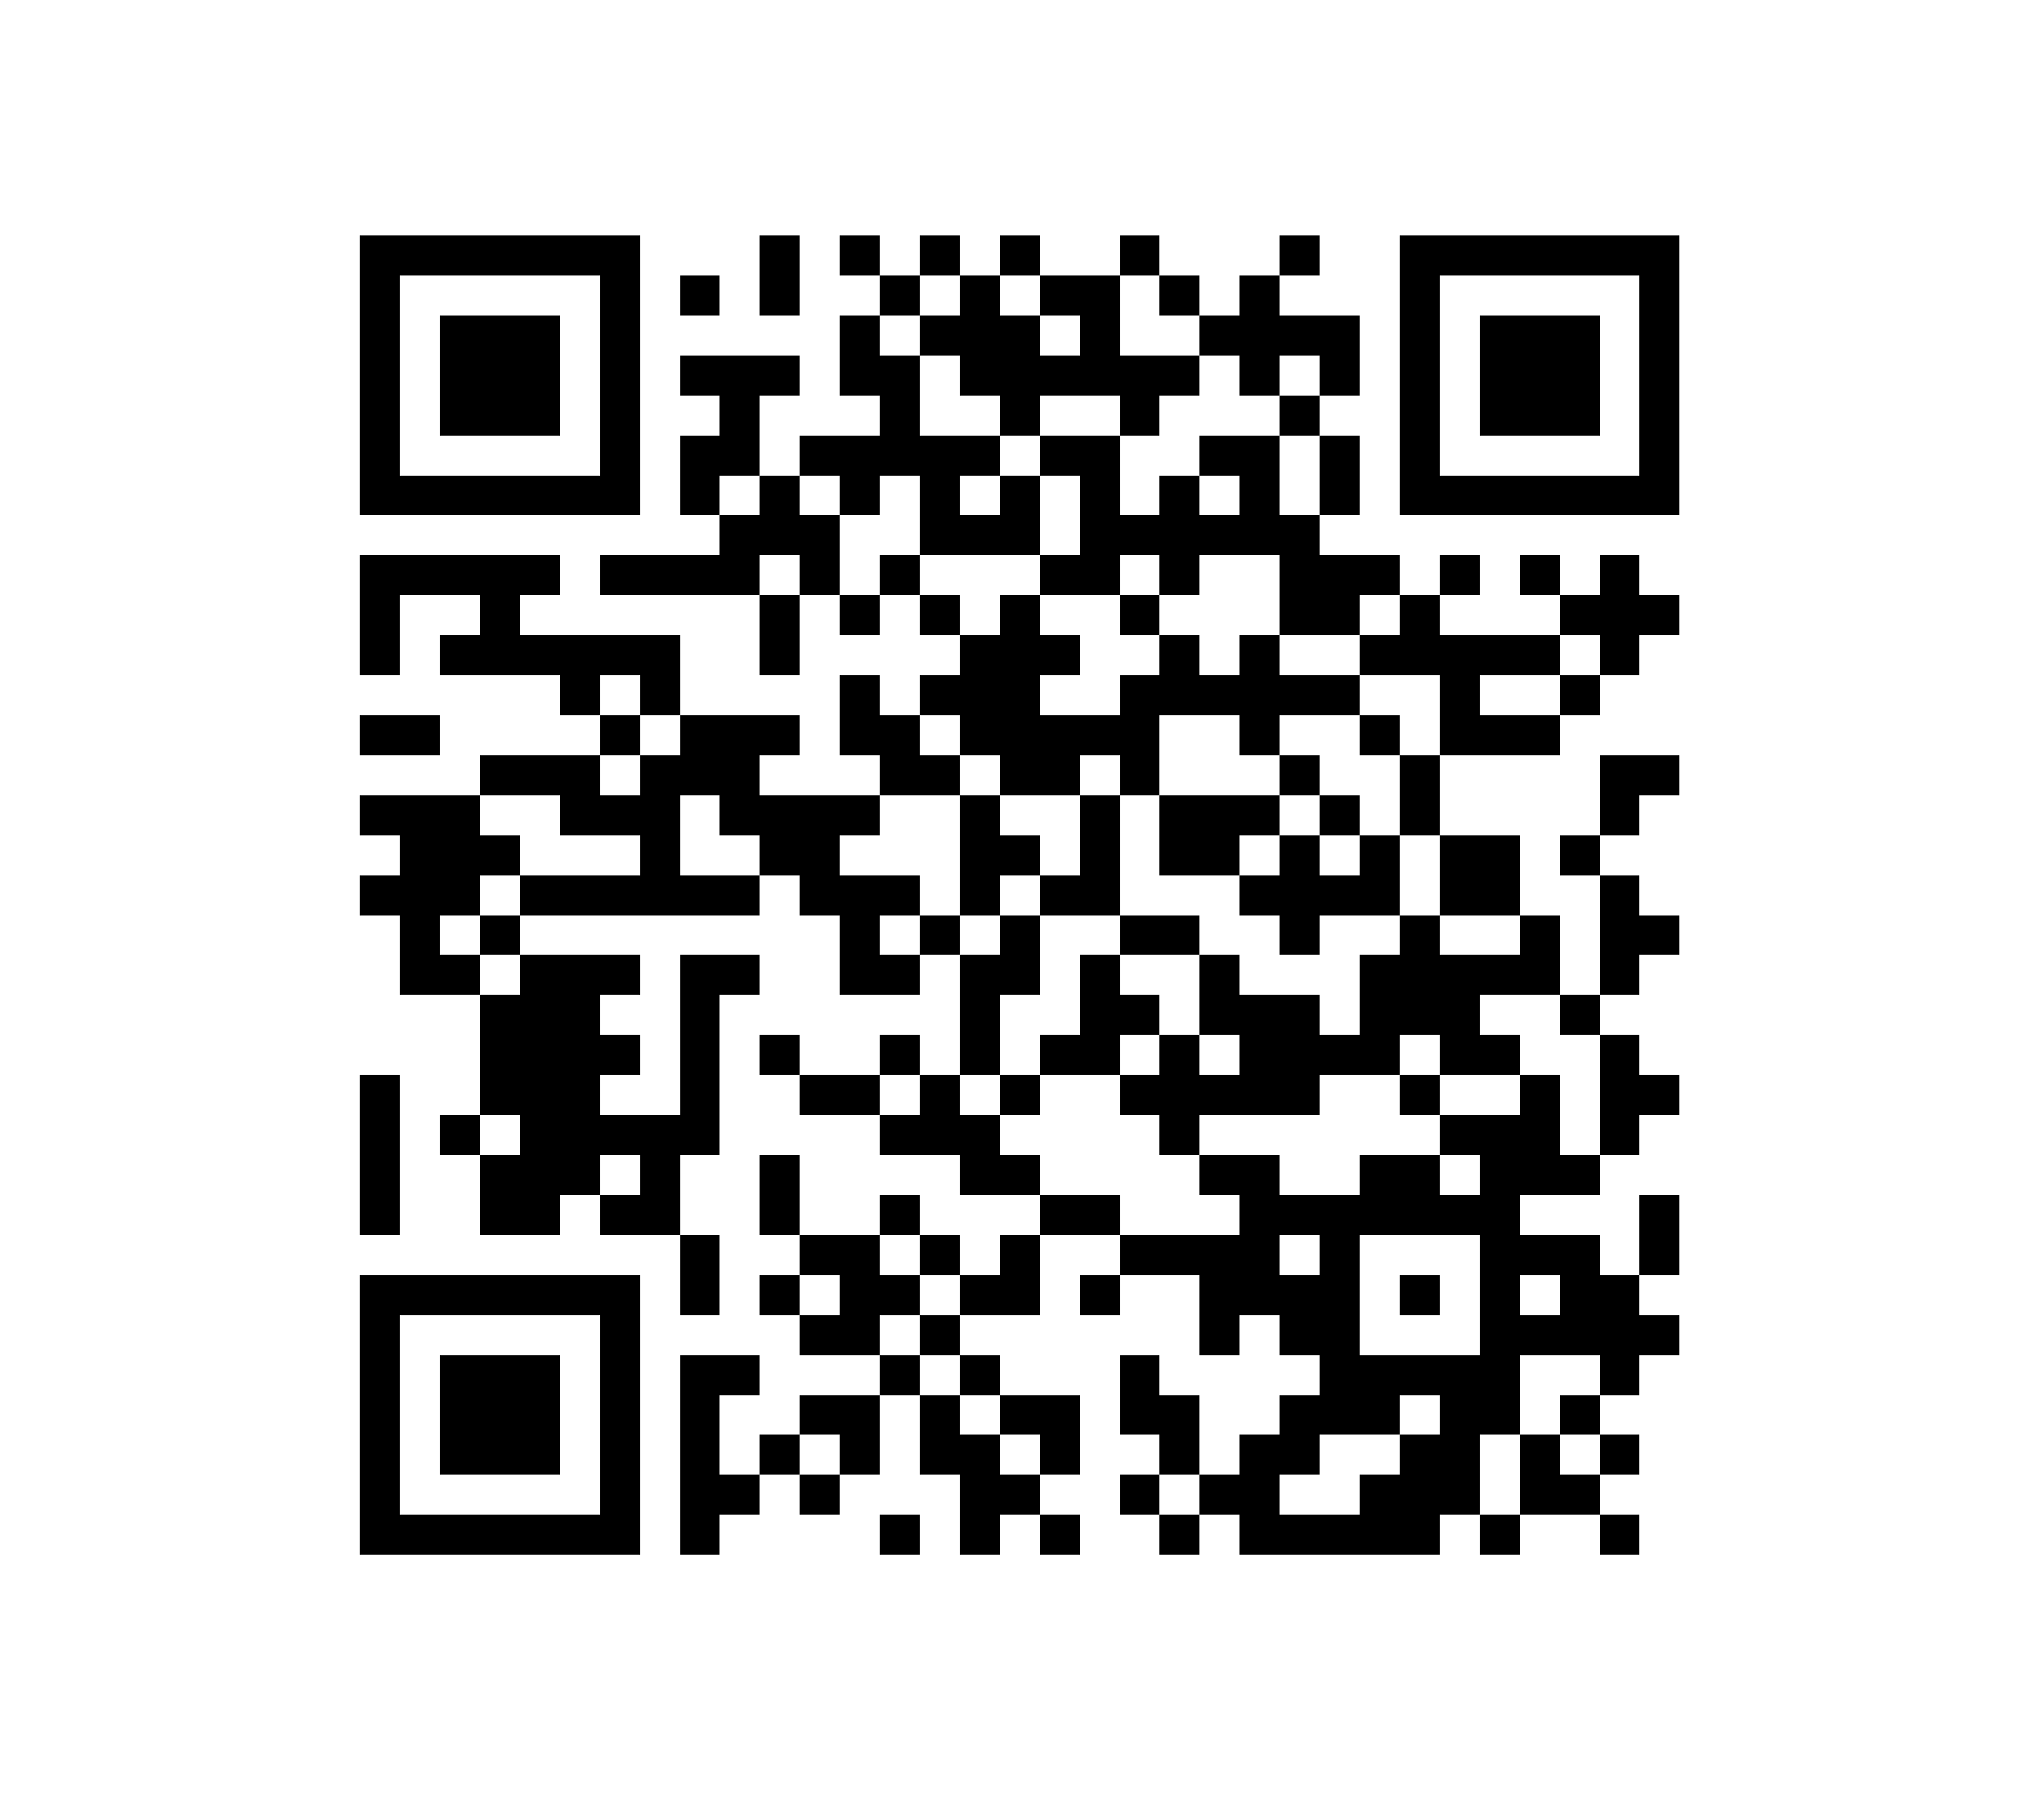
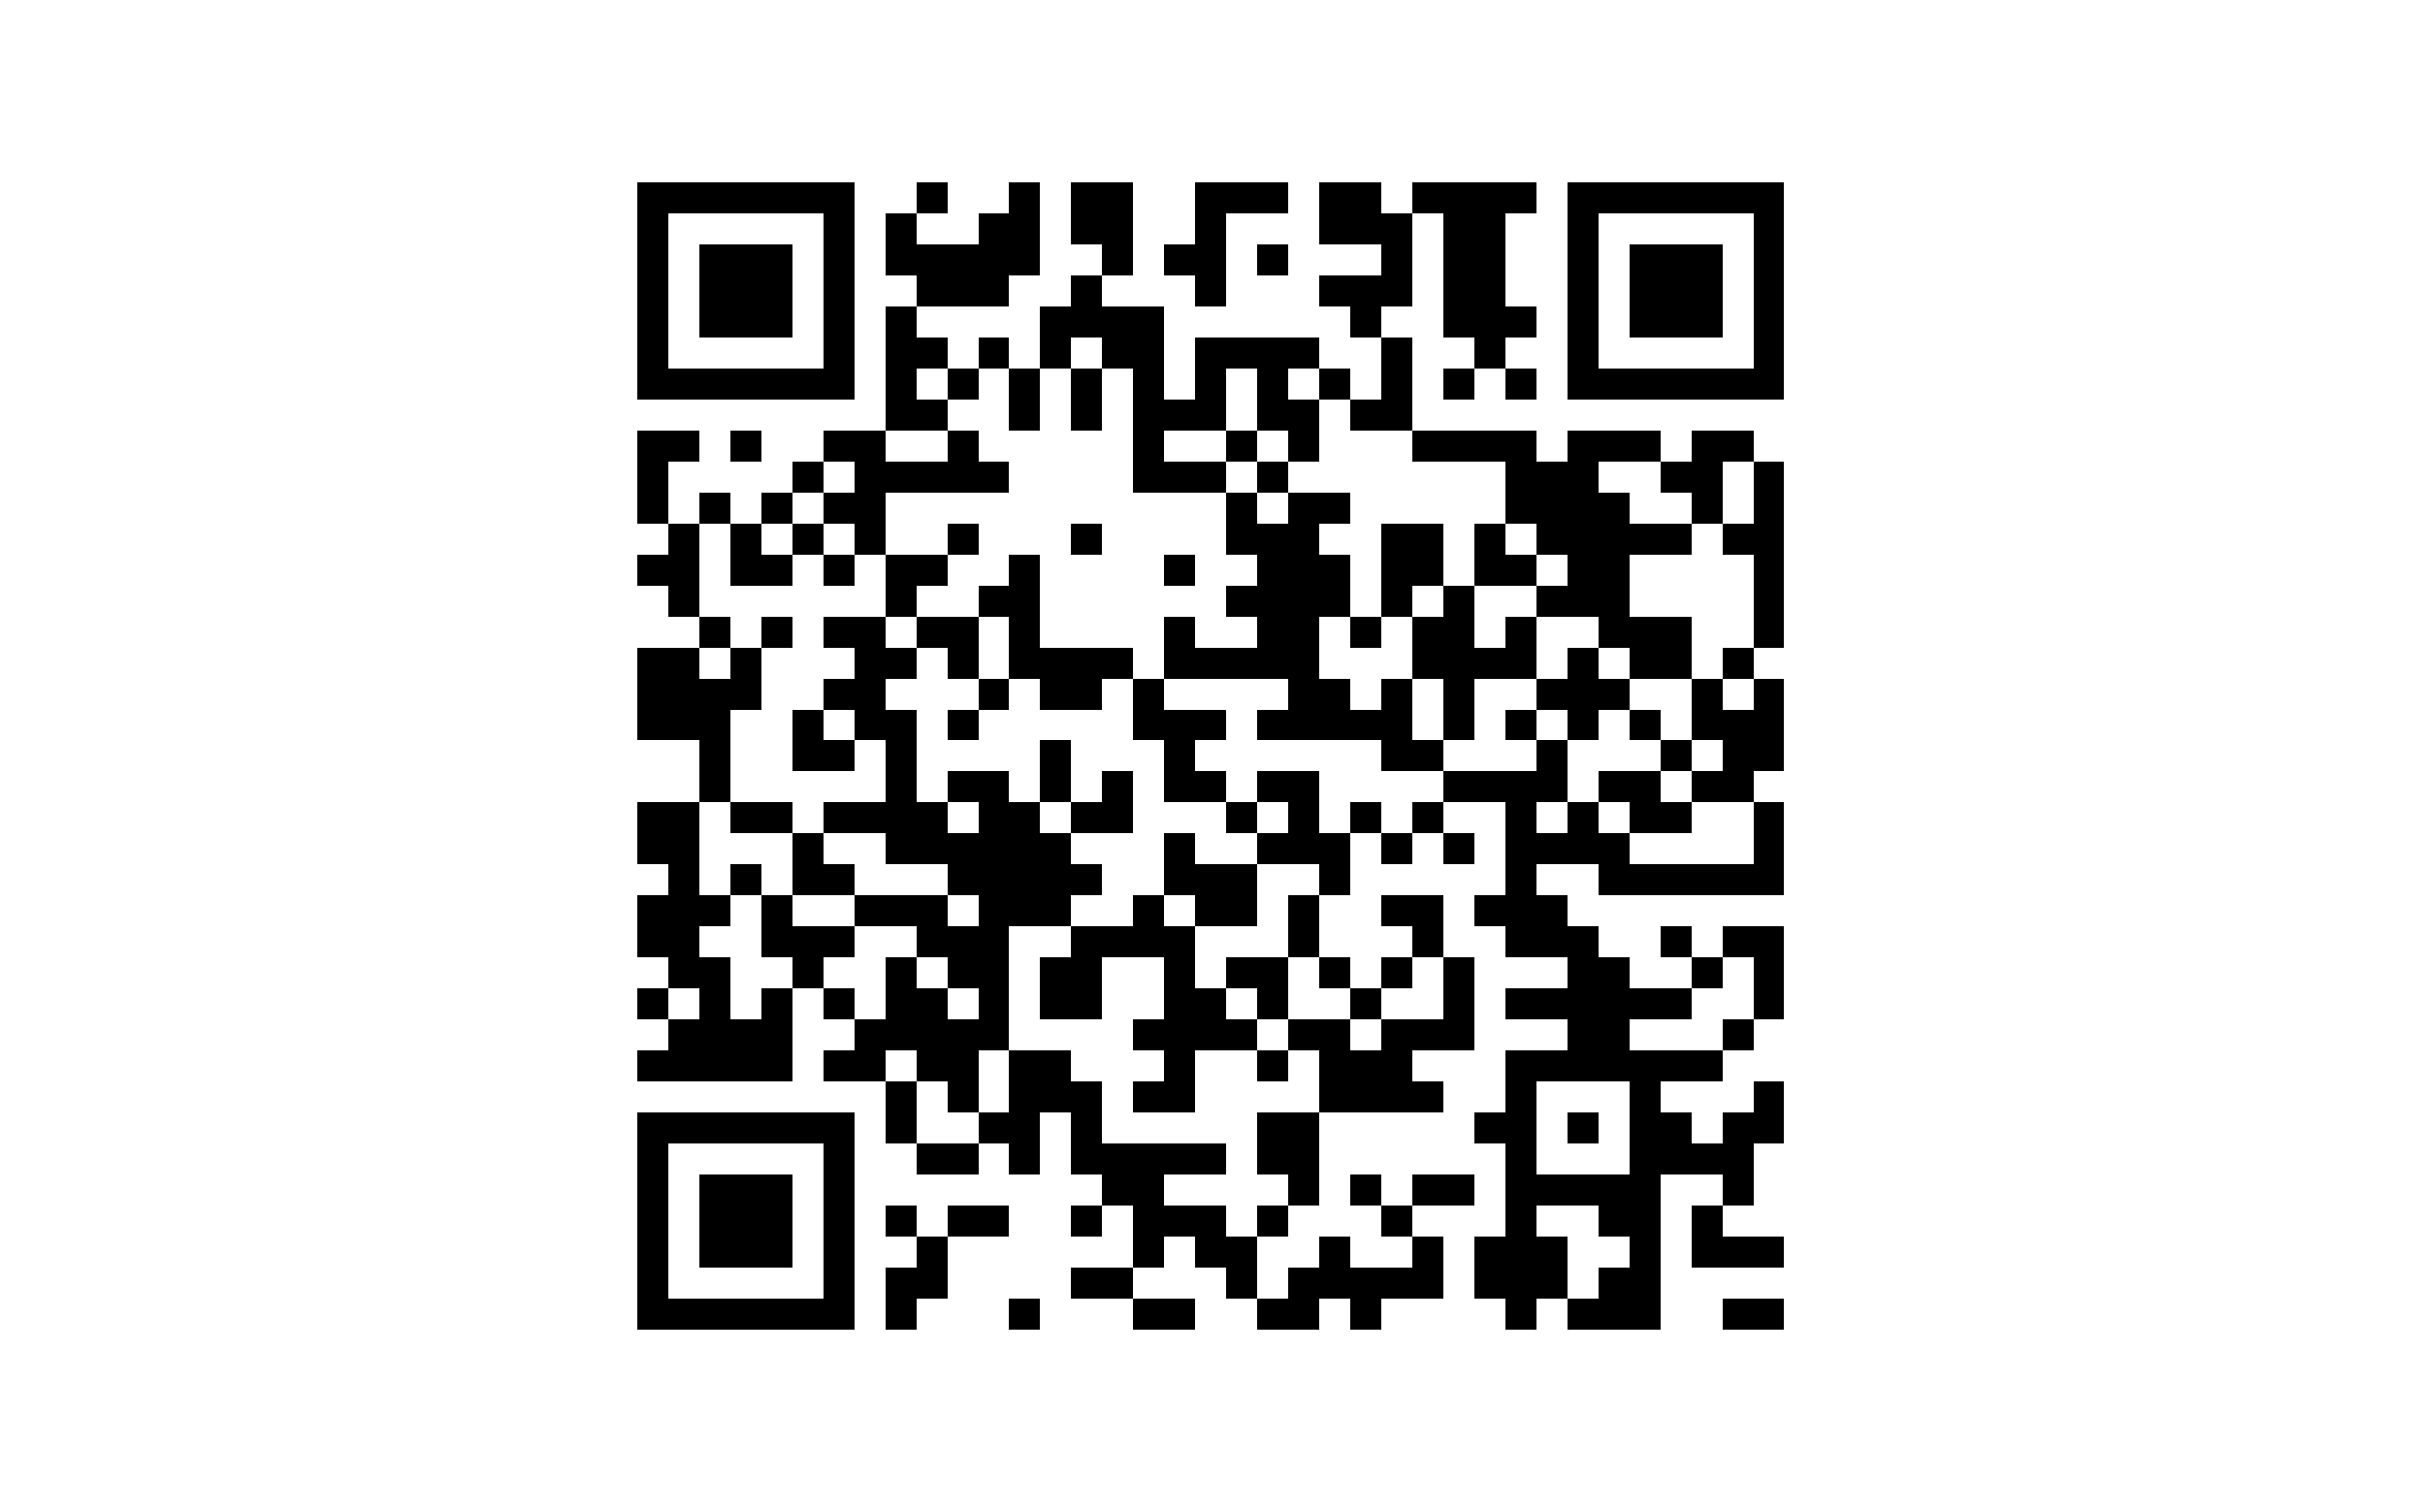
- <svg xmlns="http://www.w3.org/2000/svg" version="1.2" baseProfile="tiny" shape-rendering="crispEdges" viewBox="0 0 460 404" viewport-fill="rgb(255,255,255)" viewport-fill-opacity="1" fill="rgb(0,0,0)" fill-opacity="1" style="background-color:rgb(255,255,255);background-color:rgba(1);">
-   <rect x="81" y="53" width="9" height="63" />
-   <rect x="81" y="125" width="9" height="27" />
-   <rect x="81" y="161" width="18" height="9" />
-   <rect x="81" y="179" width="27" height="9" />
-   <rect x="81" y="197" width="27" height="9" />
-   <rect x="81" y="242" width="9" height="36" />
-   <rect x="81" y="287" width="9" height="63" />
-   <rect x="90" y="53" width="54" height="9" />
-   <rect x="90" y="107" width="54" height="9" />
-   <rect x="90" y="125" width="36" height="9" />
-   <rect x="90" y="188" width="9" height="36" />
-   <rect x="90" y="287" width="54" height="9" />
-   <rect x="90" y="341" width="54" height="9" />
-   <rect x="99" y="71" width="27" height="27" />
-   <rect x="99" y="143" width="54" height="9" />
-   <rect x="99" y="188" width="9" height="18" />
-   <rect x="99" y="215" width="9" height="9" />
-   <rect x="99" y="251" width="9" height="9" />
-   <rect x="99" y="305" width="27" height="27" />
-   <rect x="108" y="134" width="9" height="18" />
-   <rect x="108" y="170" width="27" height="9" />
-   <rect x="108" y="188" width="9" height="9" />
-   <rect x="108" y="206" width="9" height="9" />
-   <rect x="108" y="224" width="27" height="27" />
-   <rect x="108" y="260" width="18" height="18" />
-   <rect x="117" y="197" width="54" height="9" />
-   <rect x="117" y="215" width="9" height="63" />
-   <rect x="126" y="152" width="9" height="9" />
-   <rect x="126" y="179" width="27" height="9" />
-   <rect x="126" y="215" width="9" height="54" />
-   <rect x="135" y="62" width="9" height="54" />
-   <rect x="135" y="125" width="36" height="9" />
-   <rect x="135" y="161" width="9" height="9" />
-   <rect x="135" y="215" width="9" height="9" />
-   <rect x="135" y="233" width="9" height="9" />
-   <rect x="135" y="251" width="27" height="9" />
-   <rect x="135" y="269" width="18" height="9" />
-   <rect x="135" y="296" width="9" height="54" />
-   <rect x="144" y="152" width="9" height="9" />
-   <rect x="144" y="170" width="9" height="36" />
-   <rect x="144" y="260" width="9" height="18" />
-   <rect x="153" y="62" width="9" height="9" />
-   <rect x="153" y="80" width="27" height="9" />
-   <rect x="153" y="98" width="9" height="18" />
-   <rect x="153" y="161" width="18" height="18" />
-   <rect x="153" y="215" width="9" height="45" />
-   <rect x="153" y="278" width="9" height="18" />
-   <rect x="153" y="305" width="9" height="45" />
-   <rect x="162" y="89" width="9" height="18" />
-   <rect x="162" y="116" width="9" height="18" />
-   <rect x="162" y="179" width="36" height="9" />
-   <rect x="162" y="215" width="9" height="9" />
-   <rect x="162" y="305" width="9" height="9" />
-   <rect x="162" y="332" width="9" height="9" />
-   <rect x="171" y="53" width="9" height="18" />
-   <rect x="171" y="107" width="9" height="18" />
-   <rect x="171" y="134" width="9" height="18" />
-   <rect x="171" y="161" width="9" height="9" />
-   <rect x="171" y="188" width="18" height="9" />
-   <rect x="171" y="233" width="9" height="9" />
-   <rect x="171" y="260" width="9" height="18" />
-   <rect x="171" y="287" width="9" height="9" />
-   <rect x="171" y="323" width="9" height="9" />
-   <rect x="180" y="98" width="45" height="9" />
-   <rect x="180" y="116" width="9" height="18" />
-   <rect x="180" y="197" width="27" height="9" />
-   <rect x="180" y="242" width="18" height="9" />
-   <rect x="180" y="278" width="18" height="9" />
-   <rect x="180" y="296" width="18" height="9" />
-   <rect x="180" y="314" width="18" height="9" />
-   <rect x="180" y="332" width="9" height="9" />
-   <rect x="189" y="53" width="9" height="9" />
-   <rect x="189" y="71" width="9" height="18" />
-   <rect x="189" y="107" width="9" height="9" />
-   <rect x="189" y="134" width="9" height="9" />
-   <rect x="189" y="152" width="9" height="18" />
-   <rect x="189" y="206" width="9" height="18" />
-   <rect x="189" y="287" width="9" height="18" />
-   <rect x="189" y="323" width="9" height="9" />
-   <rect x="198" y="62" width="9" height="9" />
-   <rect x="198" y="80" width="9" height="27" />
-   <rect x="198" y="125" width="9" height="9" />
-   <rect x="198" y="161" width="9" height="18" />
-   <rect x="198" y="215" width="9" height="9" />
-   <rect x="198" y="233" width="9" height="9" />
-   <rect x="198" y="251" width="27" height="9" />
-   <rect x="198" y="269" width="9" height="9" />
-   <rect x="198" y="287" width="9" height="9" />
-   <rect x="198" y="305" width="9" height="9" />
-   <rect x="198" y="341" width="9" height="9" />
-   <rect x="207" y="53" width="9" height="9" />
-   <rect x="207" y="71" width="27" height="9" />
-   <rect x="207" y="107" width="9" height="18" />
-   <rect x="207" y="134" width="9" height="9" />
-   <rect x="207" y="152" width="27" height="9" />
-   <rect x="207" y="170" width="9" height="9" />
-   <rect x="207" y="206" width="9" height="9" />
-   <rect x="207" y="242" width="9" height="18" />
-   <rect x="207" y="278" width="9" height="9" />
-   <rect x="207" y="296" width="9" height="9" />
-   <rect x="207" y="314" width="9" height="18" />
-   <rect x="216" y="62" width="9" height="27" />
-   <rect x="216" y="116" width="18" height="9" />
-   <rect x="216" y="143" width="18" height="27" />
-   <rect x="216" y="179" width="9" height="27" />
-   <rect x="216" y="215" width="9" height="27" />
-   <rect x="216" y="260" width="18" height="9" />
-   <rect x="216" y="287" width="18" height="9" />
-   <rect x="216" y="305" width="9" height="9" />
-   <rect x="216" y="323" width="9" height="27" />
-   <rect x="225" y="53" width="9" height="9" />
-   <rect x="225" y="80" width="9" height="18" />
-   <rect x="225" y="107" width="9" height="18" />
-   <rect x="225" y="134" width="9" height="45" />
-   <rect x="225" y="188" width="9" height="9" />
-   <rect x="225" y="206" width="9" height="18" />
-   <rect x="225" y="242" width="9" height="9" />
-   <rect x="225" y="278" width="9" height="18" />
-   <rect x="225" y="314" width="18" height="9" />
-   <rect x="225" y="332" width="9" height="9" />
-   <rect x="234" y="62" width="18" height="9" />
-   <rect x="234" y="80" width="36" height="9" />
-   <rect x="234" y="98" width="18" height="9" />
-   <rect x="234" y="125" width="18" height="9" />
-   <rect x="234" y="143" width="9" height="9" />
-   <rect x="234" y="161" width="9" height="18" />
-   <rect x="234" y="197" width="18" height="9" />
-   <rect x="234" y="233" width="18" height="9" />
-   <rect x="234" y="269" width="18" height="9" />
-   <rect x="234" y="323" width="9" height="9" />
-   <rect x="234" y="341" width="9" height="9" />
-   <rect x="243" y="71" width="9" height="18" />
-   <rect x="243" y="107" width="9" height="27" />
-   <rect x="243" y="161" width="18" height="9" />
-   <rect x="243" y="179" width="9" height="27" />
-   <rect x="243" y="215" width="9" height="27" />
-   <rect x="243" y="287" width="9" height="9" />
-   <rect x="252" y="53" width="9" height="9" />
-   <rect x="252" y="89" width="9" height="9" />
-   <rect x="252" y="116" width="45" height="9" />
-   <rect x="252" y="134" width="9" height="9" />
-   <rect x="252" y="152" width="9" height="27" />
-   <rect x="252" y="206" width="18" height="9" />
-   <rect x="252" y="224" width="9" height="9" />
-   <rect x="252" y="242" width="45" height="9" />
-   <rect x="252" y="278" width="36" height="9" />
-   <rect x="252" y="305" width="9" height="18" />
-   <rect x="252" y="332" width="9" height="9" />
-   <rect x="261" y="62" width="9" height="9" />
-   <rect x="261" y="107" width="9" height="27" />
-   <rect x="261" y="143" width="9" height="18" />
-   <rect x="261" y="179" width="18" height="18" />
-   <rect x="261" y="233" width="9" height="27" />
-   <rect x="261" y="314" width="9" height="18" />
-   <rect x="261" y="341" width="9" height="9" />
-   <rect x="270" y="71" width="36" height="9" />
-   <rect x="270" y="98" width="18" height="9" />
-   <rect x="270" y="152" width="36" height="9" />
-   <rect x="270" y="215" width="9" height="18" />
-   <rect x="270" y="260" width="18" height="9" />
-   <rect x="270" y="287" width="9" height="18" />
-   <rect x="270" y="332" width="18" height="9" />
-   <rect x="279" y="62" width="9" height="27" />
-   <rect x="279" y="107" width="9" height="18" />
-   <rect x="279" y="143" width="9" height="27" />
-   <rect x="279" y="179" width="9" height="9" />
-   <rect x="279" y="197" width="36" height="9" />
-   <rect x="279" y="224" width="18" height="27" />
-   <rect x="279" y="269" width="9" height="27" />
-   <rect x="279" y="323" width="9" height="27" />
-   <rect x="288" y="53" width="9" height="9" />
-   <rect x="288" y="89" width="9" height="9" />
-   <rect x="288" y="125" width="18" height="18" />
-   <rect x="288" y="170" width="9" height="9" />
-   <rect x="288" y="188" width="9" height="27" />
-   <rect x="288" y="269" width="54" height="9" />
-   <rect x="288" y="287" width="18" height="18" />
-   <rect x="288" y="314" width="9" height="18" />
-   <rect x="288" y="341" width="36" height="9" />
-   <rect x="297" y="80" width="9" height="9" />
-   <rect x="297" y="98" width="9" height="18" />
-   <rect x="297" y="179" width="9" height="9" />
-   <rect x="297" y="233" width="18" height="9" />
-   <rect x="297" y="278" width="9" height="45" />
-   <rect x="306" y="125" width="9" height="9" />
-   <rect x="306" y="143" width="45" height="9" />
-   <rect x="306" y="161" width="9" height="9" />
-   <rect x="306" y="188" width="9" height="18" />
-   <rect x="306" y="215" width="9" height="27" />
-   <rect x="306" y="260" width="18" height="18" />
-   <rect x="306" y="305" width="9" height="18" />
-   <rect x="306" y="332" width="18" height="18" />
-   <rect x="315" y="53" width="9" height="63" />
-   <rect x="315" y="134" width="9" height="18" />
-   <rect x="315" y="170" width="9" height="18" />
-   <rect x="315" y="206" width="9" height="27" />
-   <rect x="315" y="242" width="9" height="9" />
-   <rect x="315" y="287" width="9" height="9" />
-   <rect x="315" y="305" width="27" height="9" />
-   <rect x="315" y="323" width="9" height="27" />
-   <rect x="324" y="53" width="54" height="9" />
-   <rect x="324" y="107" width="54" height="9" />
-   <rect x="324" y="125" width="9" height="9" />
-   <rect x="324" y="152" width="9" height="18" />
-   <rect x="324" y="188" width="18" height="18" />
-   <rect x="324" y="215" width="9" height="27" />
-   <rect x="324" y="251" width="27" height="9" />
-   <rect x="324" y="314" width="9" height="27" />
-   <rect x="333" y="71" width="27" height="27" />
-   <rect x="333" y="161" width="18" height="9" />
-   <rect x="333" y="215" width="18" height="9" />
-   <rect x="333" y="233" width="9" height="9" />
-   <rect x="333" y="260" width="9" height="63" />
-   <rect x="333" y="341" width="9" height="9" />
-   <rect x="342" y="125" width="9" height="9" />
-   <rect x="342" y="206" width="9" height="18" />
-   <rect x="342" y="242" width="9" height="27" />
-   <rect x="342" y="278" width="18" height="9" />
-   <rect x="342" y="296" width="36" height="9" />
-   <rect x="342" y="323" width="9" height="18" />
-   <rect x="351" y="134" width="27" height="9" />
-   <rect x="351" y="152" width="9" height="9" />
-   <rect x="351" y="188" width="9" height="9" />
-   <rect x="351" y="224" width="9" height="9" />
-   <rect x="351" y="260" width="9" height="9" />
-   <rect x="351" y="287" width="18" height="18" />
-   <rect x="351" y="314" width="9" height="9" />
-   <rect x="351" y="332" width="9" height="9" />
-   <rect x="360" y="125" width="9" height="27" />
-   <rect x="360" y="170" width="9" height="18" />
-   <rect x="360" y="197" width="9" height="27" />
-   <rect x="360" y="233" width="9" height="27" />
-   <rect x="360" y="305" width="9" height="9" />
-   <rect x="360" y="323" width="9" height="9" />
-   <rect x="360" y="341" width="9" height="9" />
-   <rect x="369" y="62" width="9" height="54" />
-   <rect x="369" y="170" width="9" height="9" />
-   <rect x="369" y="206" width="9" height="9" />
-   <rect x="369" y="242" width="9" height="9" />
-   <rect x="369" y="269" width="9" height="18" />
+ <svg xmlns="http://www.w3.org/2000/svg" version="1.2" baseProfile="tiny" shape-rendering="crispEdges" viewBox="0 0 704 439" viewport-fill="rgb(255,255,255)" viewport-fill-opacity="1" fill="rgb(0,0,0)" fill-opacity="1" style="background-color:rgb(255,255,255);background-color:rgba(1);">
+   <rect x="185" y="53" width="9" height="63" />
+   <rect x="185" y="125" width="9" height="27" />
+   <rect x="185" y="161" width="18" height="9" />
+   <rect x="185" y="188" width="18" height="27" />
+   <rect x="185" y="233" width="18" height="18" />
+   <rect x="185" y="260" width="18" height="18" />
+   <rect x="185" y="287" width="9" height="9" />
+   <rect x="185" y="305" width="45" height="9" />
+   <rect x="185" y="323" width="9" height="63" />
+   <rect x="194" y="53" width="54" height="9" />
+   <rect x="194" y="107" width="54" height="9" />
+   <rect x="194" y="125" width="9" height="9" />
+   <rect x="194" y="152" width="9" height="27" />
+   <rect x="194" y="251" width="9" height="36" />
+   <rect x="194" y="296" width="36" height="18" />
+   <rect x="194" y="323" width="54" height="9" />
+   <rect x="194" y="377" width="54" height="9" />
+   <rect x="203" y="71" width="27" height="27" />
+   <rect x="203" y="143" width="9" height="9" />
+   <rect x="203" y="179" width="9" height="9" />
+   <rect x="203" y="197" width="9" height="36" />
+   <rect x="203" y="260" width="9" height="9" />
+   <rect x="203" y="278" width="9" height="36" />
+   <rect x="203" y="341" width="27" height="27" />
+   <rect x="212" y="125" width="9" height="9" />
+   <rect x="212" y="152" width="9" height="18" />
+   <rect x="212" y="188" width="9" height="18" />
+   <rect x="212" y="233" width="18" height="9" />
+   <rect x="212" y="251" width="9" height="9" />
+   <rect x="221" y="143" width="9" height="9" />
+   <rect x="221" y="161" width="9" height="9" />
+   <rect x="221" y="179" width="9" height="9" />
+   <rect x="221" y="260" width="9" height="18" />
+   <rect x="221" y="287" width="9" height="27" />
+   <rect x="230" y="134" width="9" height="9" />
+   <rect x="230" y="152" width="9" height="9" />
+   <rect x="230" y="206" width="9" height="18" />
+   <rect x="230" y="242" width="9" height="18" />
+   <rect x="230" y="269" width="9" height="18" />
+   <rect x="239" y="62" width="9" height="54" />
+   <rect x="239" y="125" width="18" height="9" />
+   <rect x="239" y="143" width="18" height="9" />
+   <rect x="239" y="161" width="9" height="9" />
+   <rect x="239" y="179" width="18" height="9" />
+   <rect x="239" y="197" width="18" height="9" />
+   <rect x="239" y="215" width="9" height="9" />
+   <rect x="239" y="233" width="36" height="9" />
+   <rect x="239" y="251" width="9" height="9" />
+   <rect x="239" y="269" width="9" height="9" />
+   <rect x="239" y="287" width="9" height="9" />
+   <rect x="239" y="305" width="18" height="9" />
+   <rect x="239" y="332" width="9" height="54" />
+   <rect x="248" y="134" width="9" height="27" />
+   <rect x="248" y="188" width="9" height="27" />
+   <rect x="248" y="260" width="27" height="9" />
+   <rect x="248" y="296" width="9" height="18" />
+   <rect x="257" y="62" width="9" height="18" />
+   <rect x="257" y="89" width="9" height="36" />
+   <rect x="257" y="134" width="36" height="9" />
+   <rect x="257" y="161" width="9" height="18" />
+   <rect x="257" y="188" width="9" height="9" />
+   <rect x="257" y="206" width="9" height="45" />
+   <rect x="257" y="278" width="9" height="27" />
+   <rect x="257" y="314" width="9" height="18" />
+   <rect x="257" y="350" width="9" height="9" />
+   <rect x="257" y="368" width="9" height="18" />
+   <rect x="266" y="53" width="9" height="9" />
+   <rect x="266" y="71" width="27" height="18" />
+   <rect x="266" y="98" width="9" height="9" />
+   <rect x="266" y="116" width="9" height="9" />
+   <rect x="266" y="161" width="9" height="9" />
+   <rect x="266" y="179" width="18" height="9" />
+   <rect x="266" y="242" width="45" height="9" />
+   <rect x="266" y="269" width="27" height="9" />
+   <rect x="266" y="287" width="9" height="27" />
+   <rect x="266" y="332" width="18" height="9" />
+   <rect x="266" y="359" width="9" height="18" />
+   <rect x="275" y="107" width="9" height="9" />
+   <rect x="275" y="125" width="9" height="18" />
+   <rect x="275" y="152" width="9" height="9" />
+   <rect x="275" y="188" width="9" height="9" />
+   <rect x="275" y="206" width="9" height="9" />
+   <rect x="275" y="224" width="18" height="9" />
+   <rect x="275" y="251" width="45" height="9" />
+   <rect x="275" y="278" width="18" height="9" />
+   <rect x="275" y="296" width="9" height="27" />
+   <rect x="275" y="350" width="18" height="9" />
+   <rect x="284" y="62" width="9" height="27" />
+   <rect x="284" y="98" width="9" height="9" />
+   <rect x="284" y="170" width="18" height="9" />
+   <rect x="284" y="197" width="9" height="9" />
+   <rect x="284" y="233" width="9" height="72" />
+   <rect x="284" y="323" width="18" height="9" />
+   <rect x="293" y="53" width="9" height="27" />
+   <rect x="293" y="107" width="9" height="18" />
+   <rect x="293" y="161" width="9" height="36" />
+   <rect x="293" y="233" width="9" height="36" />
+   <rect x="293" y="305" width="9" height="36" />
+   <rect x="293" y="377" width="9" height="9" />
+   <rect x="302" y="89" width="9" height="18" />
+   <rect x="302" y="188" width="18" height="18" />
+   <rect x="302" y="215" width="9" height="18" />
+   <rect x="302" y="260" width="9" height="9" />
+   <rect x="302" y="278" width="18" height="18" />
+   <rect x="302" y="305" width="9" height="18" />
+   <rect x="311" y="53" width="18" height="18" />
+   <rect x="311" y="80" width="9" height="18" />
+   <rect x="311" y="107" width="9" height="18" />
+   <rect x="311" y="152" width="9" height="9" />
+   <rect x="311" y="233" width="18" height="9" />
+   <rect x="311" y="269" width="9" height="27" />
+   <rect x="311" y="314" width="9" height="27" />
+   <rect x="311" y="350" width="9" height="9" />
+   <rect x="311" y="368" width="18" height="9" />
+   <rect x="320" y="71" width="9" height="9" />
+   <rect x="320" y="89" width="18" height="18" />
+   <rect x="320" y="188" width="9" height="9" />
+   <rect x="320" y="224" width="9" height="18" />
+   <rect x="320" y="269" width="27" height="9" />
+   <rect x="320" y="332" width="18" height="18" />
+   <rect x="329" y="107" width="9" height="36" />
+   <rect x="329" y="197" width="9" height="18" />
+   <rect x="329" y="260" width="9" height="18" />
+   <rect x="329" y="296" width="36" height="9" />
+   <rect x="329" y="314" width="18" height="9" />
+   <rect x="329" y="350" width="9" height="18" />
+   <rect x="329" y="377" width="18" height="9" />
+   <rect x="338" y="71" width="18" height="9" />
+   <rect x="338" y="116" width="18" height="9" />
+   <rect x="338" y="134" width="18" height="9" />
+   <rect x="338" y="161" width="9" height="9" />
+   <rect x="338" y="179" width="9" height="18" />
+   <rect x="338" y="206" width="9" height="27" />
+   <rect x="338" y="242" width="9" height="18" />
+   <rect x="338" y="278" width="9" height="45" />
+   <rect x="338" y="332" width="18" height="9" />
+   <rect x="338" y="350" width="18" height="9" />
+   <rect x="347" y="53" width="9" height="36" />
+   <rect x="347" y="98" width="9" height="27" />
+   <rect x="347" y="188" width="36" height="9" />
+   <rect x="347" y="206" width="9" height="9" />
+   <rect x="347" y="224" width="9" height="9" />
+   <rect x="347" y="251" width="18" height="18" />
+   <rect x="347" y="287" width="9" height="18" />
+   <rect x="347" y="359" width="18" height="9" />
+   <rect x="356" y="53" width="18" height="9" />
+   <rect x="356" y="98" width="27" height="9" />
+   <rect x="356" y="125" width="9" height="9" />
+   <rect x="356" y="143" width="9" height="18" />
+   <rect x="356" y="170" width="36" height="9" />
+   <rect x="356" y="233" width="9" height="9" />
+   <rect x="356" y="278" width="18" height="9" />
+   <rect x="356" y="368" width="9" height="9" />
+   <rect x="365" y="71" width="9" height="9" />
+   <rect x="365" y="107" width="9" height="18" />
+   <rect x="365" y="134" width="9" height="9" />
+   <rect x="365" y="152" width="18" height="45" />
+   <rect x="365" y="206" width="45" height="9" />
+   <rect x="365" y="224" width="18" height="9" />
+   <rect x="365" y="242" width="27" height="9" />
+   <rect x="365" y="287" width="9" height="9" />
+   <rect x="365" y="305" width="9" height="9" />
+   <rect x="365" y="323" width="18" height="18" />
+   <rect x="365" y="350" width="9" height="9" />
+   <rect x="365" y="377" width="18" height="9" />
+   <rect x="374" y="116" width="9" height="18" />
+   <rect x="374" y="143" width="9" height="72" />
+   <rect x="374" y="233" width="9" height="18" />
+   <rect x="374" y="260" width="9" height="18" />
+   <rect x="374" y="296" width="18" height="9" />
+   <rect x="374" y="341" width="9" height="9" />
+   <rect x="374" y="368" width="9" height="18" />
+   <rect x="383" y="53" width="18" height="18" />
+   <rect x="383" y="80" width="27" height="9" />
+   <rect x="383" y="107" width="9" height="9" />
+   <rect x="383" y="143" width="9" height="9" />
+   <rect x="383" y="161" width="9" height="18" />
+   <rect x="383" y="197" width="9" height="18" />
+   <rect x="383" y="251" width="9" height="9" />
+   <rect x="383" y="278" width="9" height="9" />
+   <rect x="383" y="305" width="27" height="18" />
+   <rect x="383" y="359" width="9" height="18" />
+   <rect x="392" y="89" width="9" height="9" />
+   <rect x="392" y="116" width="18" height="9" />
+   <rect x="392" y="179" width="9" height="9" />
+   <rect x="392" y="233" width="9" height="9" />
+   <rect x="392" y="287" width="9" height="9" />
+   <rect x="392" y="341" width="9" height="9" />
+   <rect x="392" y="368" width="9" height="18" />
+   <rect x="401" y="62" width="9" height="27" />
+   <rect x="401" y="98" width="9" height="27" />
+   <rect x="401" y="152" width="9" height="27" />
+   <rect x="401" y="197" width="9" height="27" />
+   <rect x="401" y="242" width="9" height="9" />
+   <rect x="401" y="260" width="18" height="9" />
+   <rect x="401" y="278" width="9" height="9" />
+   <rect x="401" y="296" width="9" height="27" />
+   <rect x="401" y="350" width="9" height="9" />
+   <rect x="401" y="368" width="18" height="9" />
+   <rect x="410" y="53" width="36" height="9" />
+   <rect x="410" y="125" width="36" height="9" />
+   <rect x="410" y="152" width="9" height="18" />
+   <rect x="410" y="179" width="18" height="18" />
+   <rect x="410" y="215" width="9" height="9" />
+   <rect x="410" y="233" width="9" height="9" />
+   <rect x="410" y="269" width="9" height="9" />
+   <rect x="410" y="296" width="18" height="9" />
+   <rect x="410" y="314" width="9" height="9" />
+   <rect x="410" y="341" width="18" height="9" />
+   <rect x="410" y="359" width="9" height="18" />
+   <rect x="419" y="62" width="18" height="36" />
+   <rect x="419" y="107" width="9" height="9" />
+   <rect x="419" y="170" width="9" height="45" />
+   <rect x="419" y="224" width="36" height="9" />
+   <rect x="419" y="242" width="9" height="9" />
+   <rect x="419" y="278" width="9" height="27" />
+   <rect x="428" y="98" width="9" height="9" />
+   <rect x="428" y="152" width="9" height="18" />
+   <rect x="428" y="188" width="18" height="9" />
+   <rect x="428" y="260" width="27" height="9" />
+   <rect x="428" y="323" width="18" height="9" />
+   <rect x="428" y="359" width="27" height="18" />
+   <rect x="437" y="89" width="9" height="9" />
+   <rect x="437" y="107" width="9" height="9" />
+   <rect x="437" y="134" width="27" height="18" />
+   <rect x="437" y="161" width="9" height="9" />
+   <rect x="437" y="179" width="9" height="18" />
+   <rect x="437" y="206" width="9" height="9" />
+   <rect x="437" y="233" width="9" height="45" />
+   <rect x="437" y="287" width="54" height="9" />
+   <rect x="437" y="305" width="9" height="81" />
+   <rect x="446" y="152" width="45" height="9" />
+   <rect x="446" y="170" width="27" height="9" />
+   <rect x="446" y="197" width="27" height="9" />
+   <rect x="446" y="215" width="9" height="18" />
+   <rect x="446" y="242" width="27" height="9" />
+   <rect x="446" y="269" width="18" height="9" />
+   <rect x="446" y="305" width="54" height="9" />
+   <rect x="446" y="341" width="36" height="9" />
+   <rect x="455" y="53" width="9" height="63" />
+   <rect x="455" y="125" width="9" height="54" />
+   <rect x="455" y="188" width="9" height="27" />
+   <rect x="455" y="233" width="9" height="18" />
+   <rect x="455" y="278" width="18" height="36" />
+   <rect x="455" y="323" width="9" height="9" />
+   <rect x="455" y="377" width="27" height="9" />
+   <rect x="464" y="53" width="54" height="9" />
+   <rect x="464" y="107" width="54" height="9" />
+   <rect x="464" y="125" width="18" height="9" />
+   <rect x="464" y="143" width="9" height="45" />
+   <rect x="464" y="224" width="18" height="9" />
+   <rect x="464" y="251" width="54" height="9" />
+   <rect x="464" y="350" width="18" height="9" />
+   <rect x="464" y="368" width="18" height="18" />
+   <rect x="473" y="71" width="27" height="27" />
+   <rect x="473" y="179" width="18" height="18" />
+   <rect x="473" y="206" width="9" height="9" />
+   <rect x="473" y="233" width="18" height="9" />
+   <rect x="473" y="314" width="9" height="72" />
+   <rect x="482" y="134" width="18" height="9" />
+   <rect x="482" y="215" width="9" height="9" />
+   <rect x="482" y="269" width="9" height="9" />
+   <rect x="482" y="323" width="9" height="18" />
+   <rect x="491" y="125" width="9" height="27" />
+   <rect x="491" y="197" width="9" height="18" />
+   <rect x="491" y="224" width="18" height="9" />
+   <rect x="491" y="278" width="9" height="9" />
+   <rect x="491" y="332" width="18" height="9" />
+   <rect x="491" y="350" width="9" height="18" />
+   <rect x="500" y="125" width="9" height="9" />
+   <rect x="500" y="152" width="18" height="9" />
+   <rect x="500" y="188" width="9" height="9" />
+   <rect x="500" y="206" width="9" height="27" />
+   <rect x="500" y="269" width="18" height="9" />
+   <rect x="500" y="296" width="9" height="9" />
+   <rect x="500" y="323" width="9" height="27" />
+   <rect x="500" y="359" width="18" height="9" />
+   <rect x="500" y="377" width="18" height="9" />
+   <rect x="509" y="62" width="9" height="54" />
+   <rect x="509" y="134" width="9" height="54" />
+   <rect x="509" y="197" width="9" height="27" />
+   <rect x="509" y="233" width="9" height="27" />
+   <rect x="509" y="278" width="9" height="18" />
+   <rect x="509" y="314" width="9" height="18" />
</svg>
